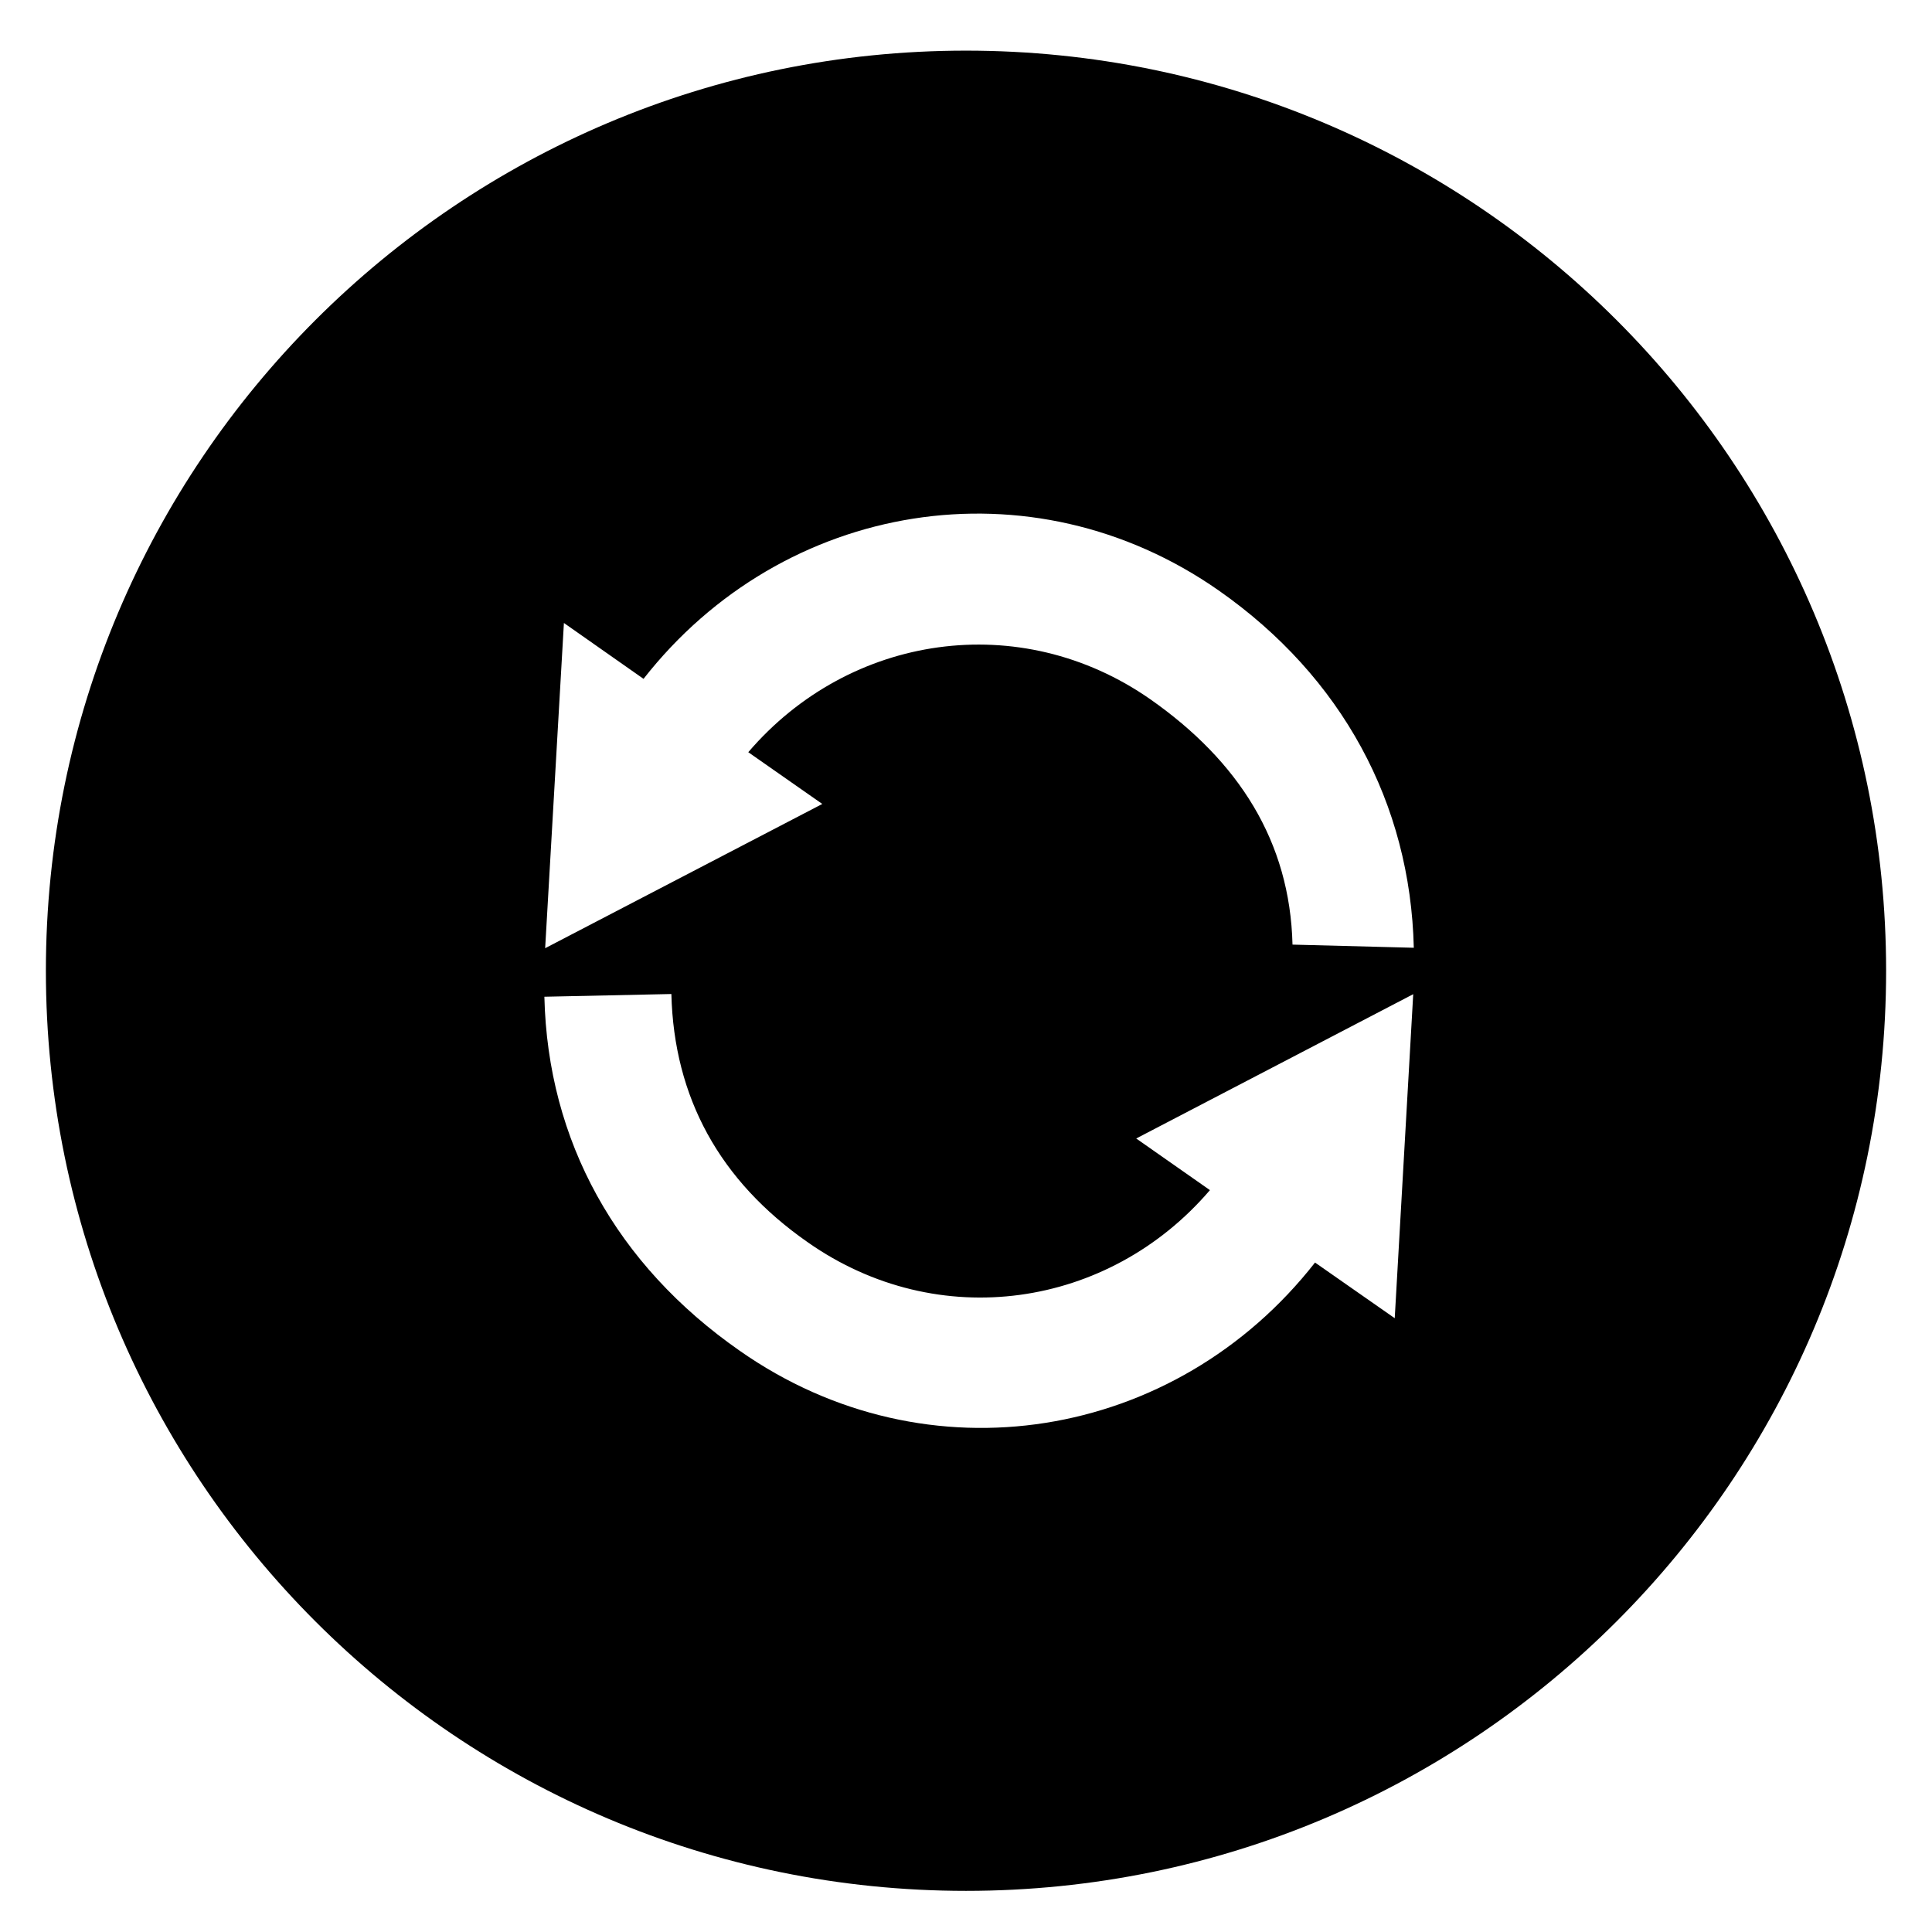
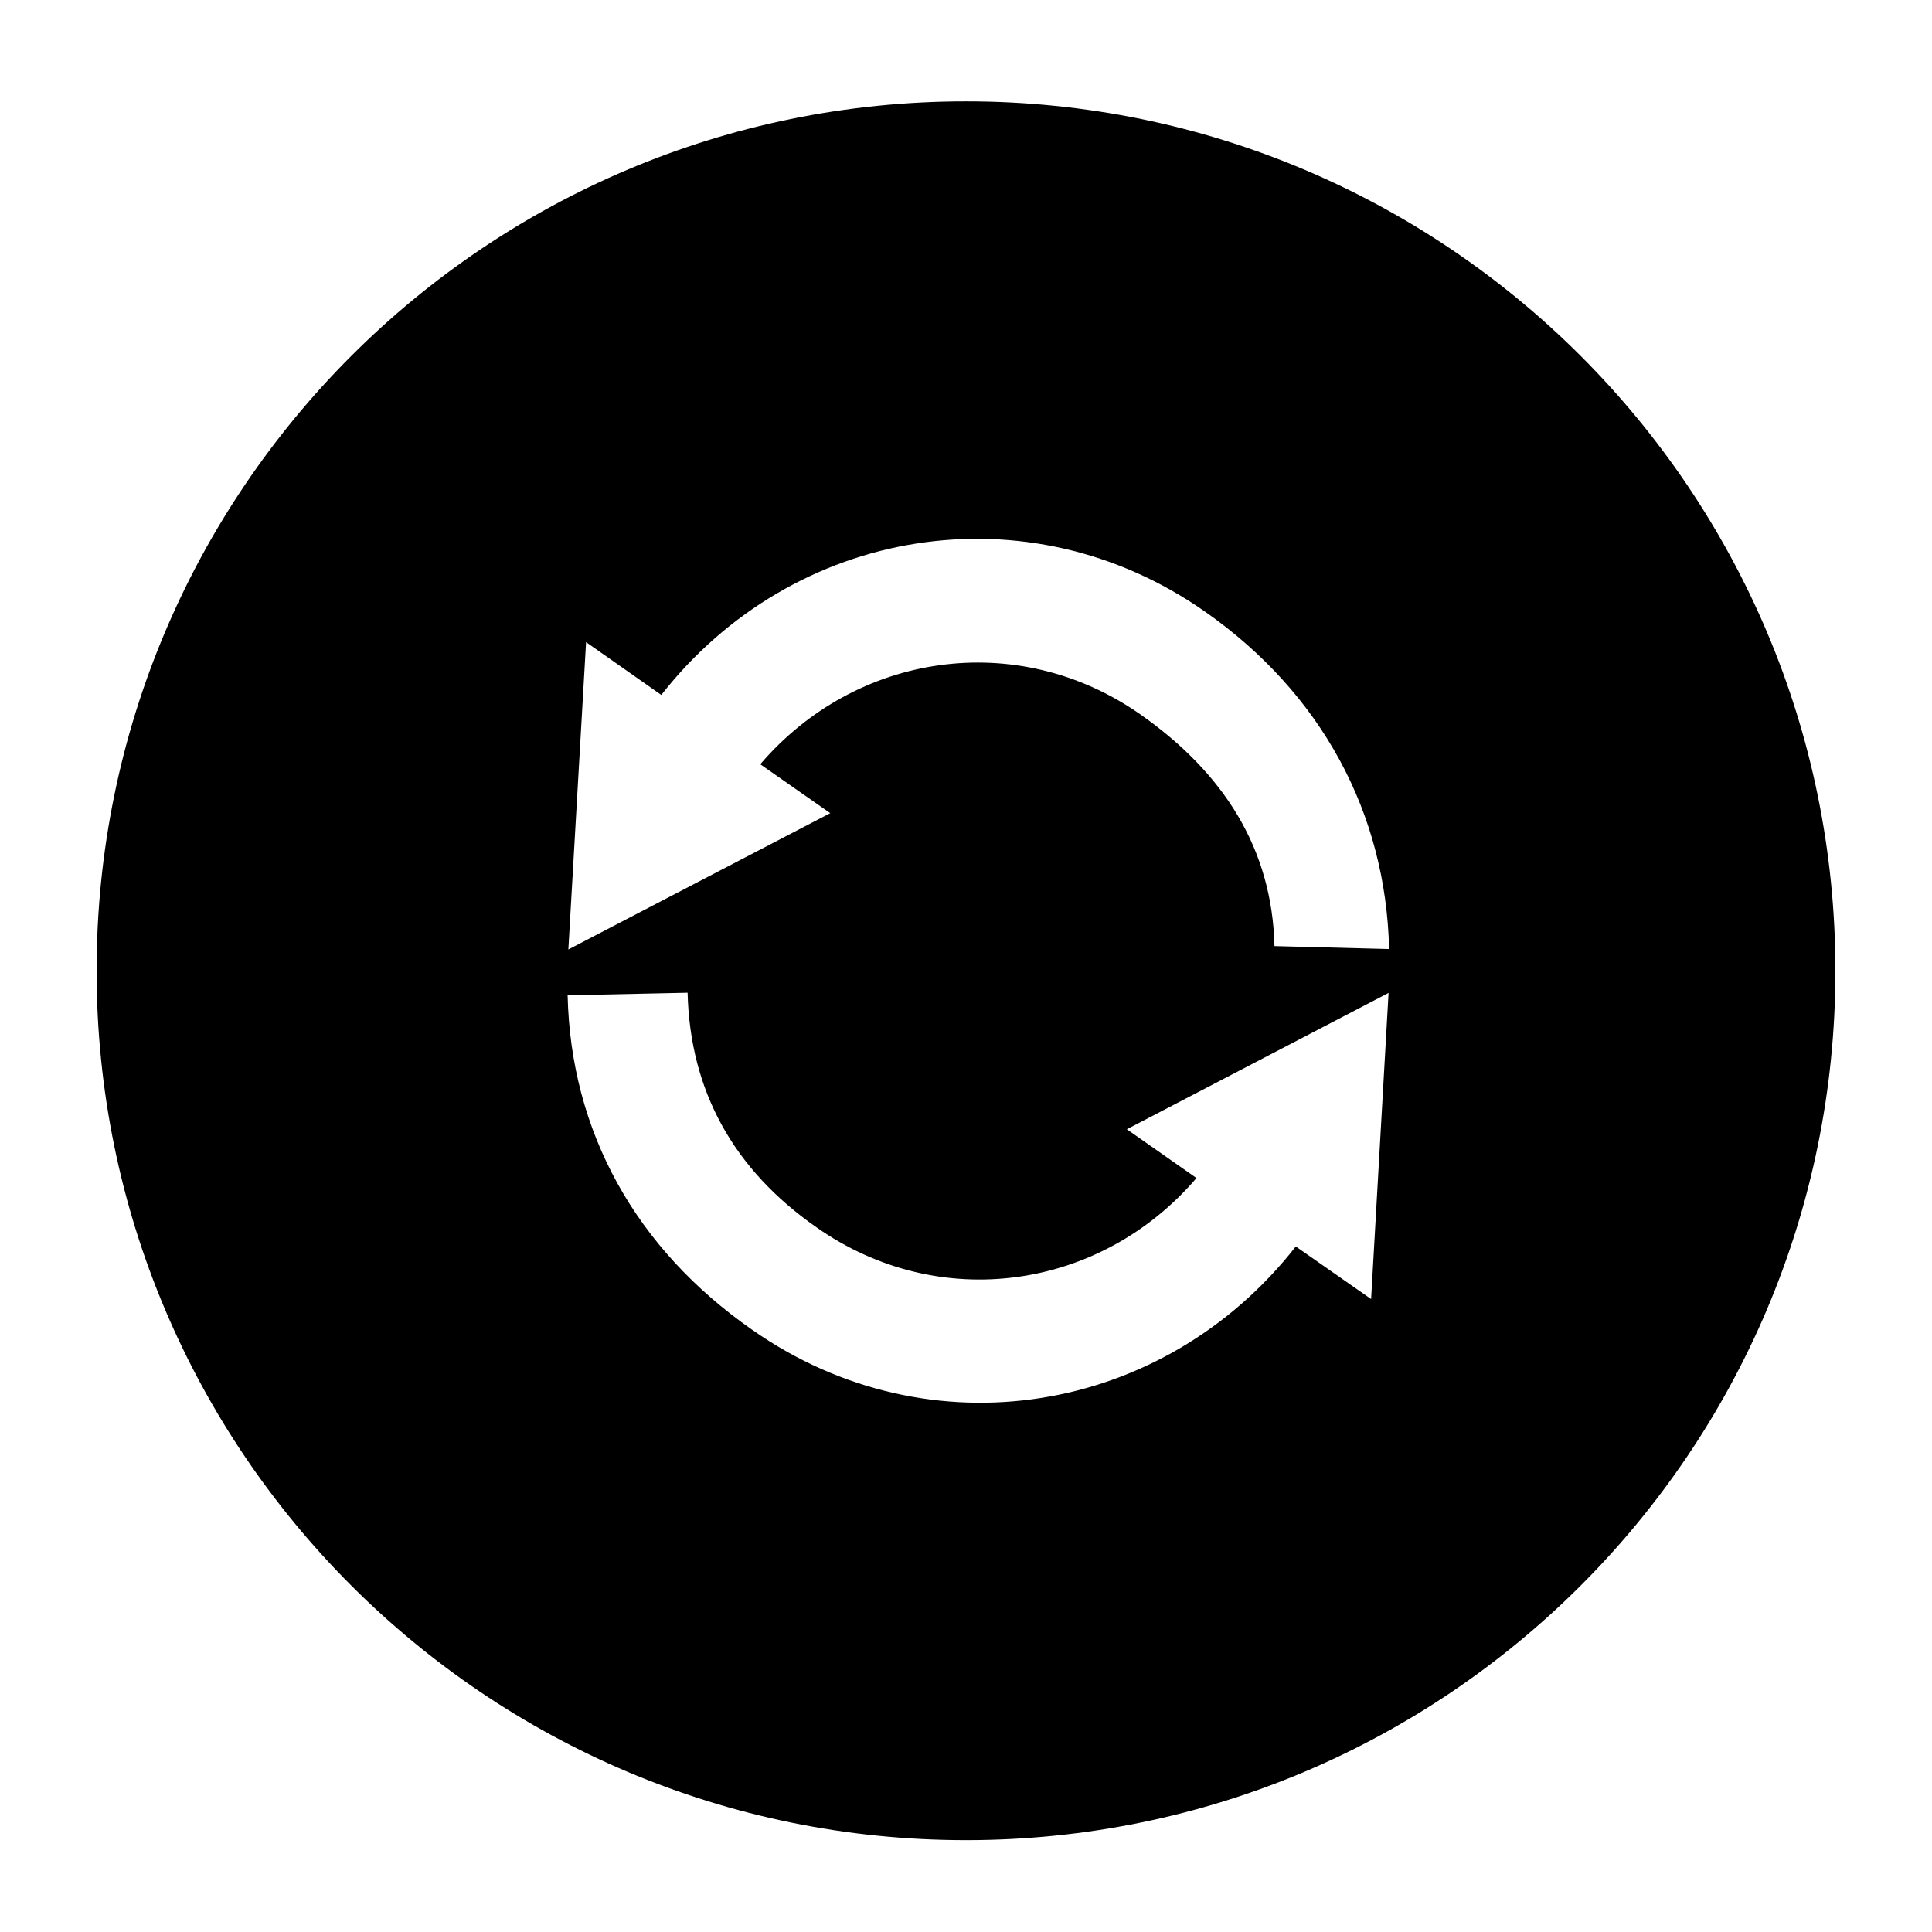
<svg xmlns="http://www.w3.org/2000/svg" version="1.1" x="0px" y="0px" width="100px" height="100px" viewBox="0 0 100 100" enable-background="new 0 0 100 100" xml:space="preserve">
  <g id="Layer_1">
    <g id="Layer_1_2_">
      <g id="Layer_1_1_">
        <g id="Layer_8" display="none">
          <rect x="-10" y="-6" display="inline" stroke="#000000" stroke-miterlimit="10" width="129" height="122" />
        </g>
        <g id="Layer_9">
			</g>
        <g id="Rounded_Rectangle_17_xA0_Image_1_">
			</g>
        <g id="Rounded_Rectangle_15_1_" enable-background="new    ">
			</g>
        <g id="Rounded_Rectangle_15_copy_1_" enable-background="new    ">
			</g>
        <g id="Rounded_Rectangle_12_1_" enable-background="new    ">
			</g>
        <g id="Rounded_Rectangle_12_copy_1_" enable-background="new    ">
			</g>
        <g id="Rounded_Rectangle_9_copy_2_1_" enable-background="new    ">
			</g>
      </g>
    </g>
  </g>
  <g id="Layer_2">
-     <path d="M97.625,50.246c0,26.303-21.322,47.625-47.625,47.625c-26.303,0-47.625-21.322-47.625-47.625S23.697,2.621,50,2.621   C76.303,2.621,97.625,23.943,97.625,50.246z M73.148,51.459L58.81,58.928l3.816,2.673c-5.235,6.119-14.068,7.44-20.822,2.695   c-4.555-3.176-6.921-7.493-7.054-12.846l-6.573,0.141c0.172,7.468,3.724,13.874,10.112,18.325   c9.712,6.809,22.553,4.666,29.777-4.567l4.125,2.881L73.148,51.459z M38.731,38.934c5.237-6.121,14.074-7.444,20.815-2.736   c4.557,3.195,7.223,7.342,7.354,12.695l6.278,0.163c-0.175-7.472-3.714-14.021-10.086-18.485   c-9.707-6.797-22.558-4.661-29.783,4.566l-4.121-2.892l-0.971,16.834l14.345-7.466L38.731,38.934z" />
+     <path d="M95,50.246c0,24.853-20.147,45-45,45c-24.854,0-45-20.147-45-45c0-24.853,20.146-45,45-45   C74.853,5.246,95,25.393,95,50.246z M71.872,51.393l-13.548,7.057l3.605,2.525c-4.946,5.782-13.292,7.03-19.674,2.547   c-4.304-3.001-6.54-7.08-6.665-12.138l-6.21,0.133c0.163,7.057,3.519,13.109,9.555,17.315c9.177,6.434,21.31,4.408,28.135-4.315   l3.898,2.722L71.872,51.393z M39.352,39.558c4.948-5.784,13.298-7.034,19.667-2.585c4.306,3.019,6.825,6.938,6.948,11.996   l5.933,0.153c-0.165-7.06-3.51-13.248-9.53-17.466c-9.172-6.423-21.314-4.404-28.141,4.314l-3.894-2.733l-0.917,15.907   l13.555-7.055L39.352,39.558z" />
  </g>
</svg>
